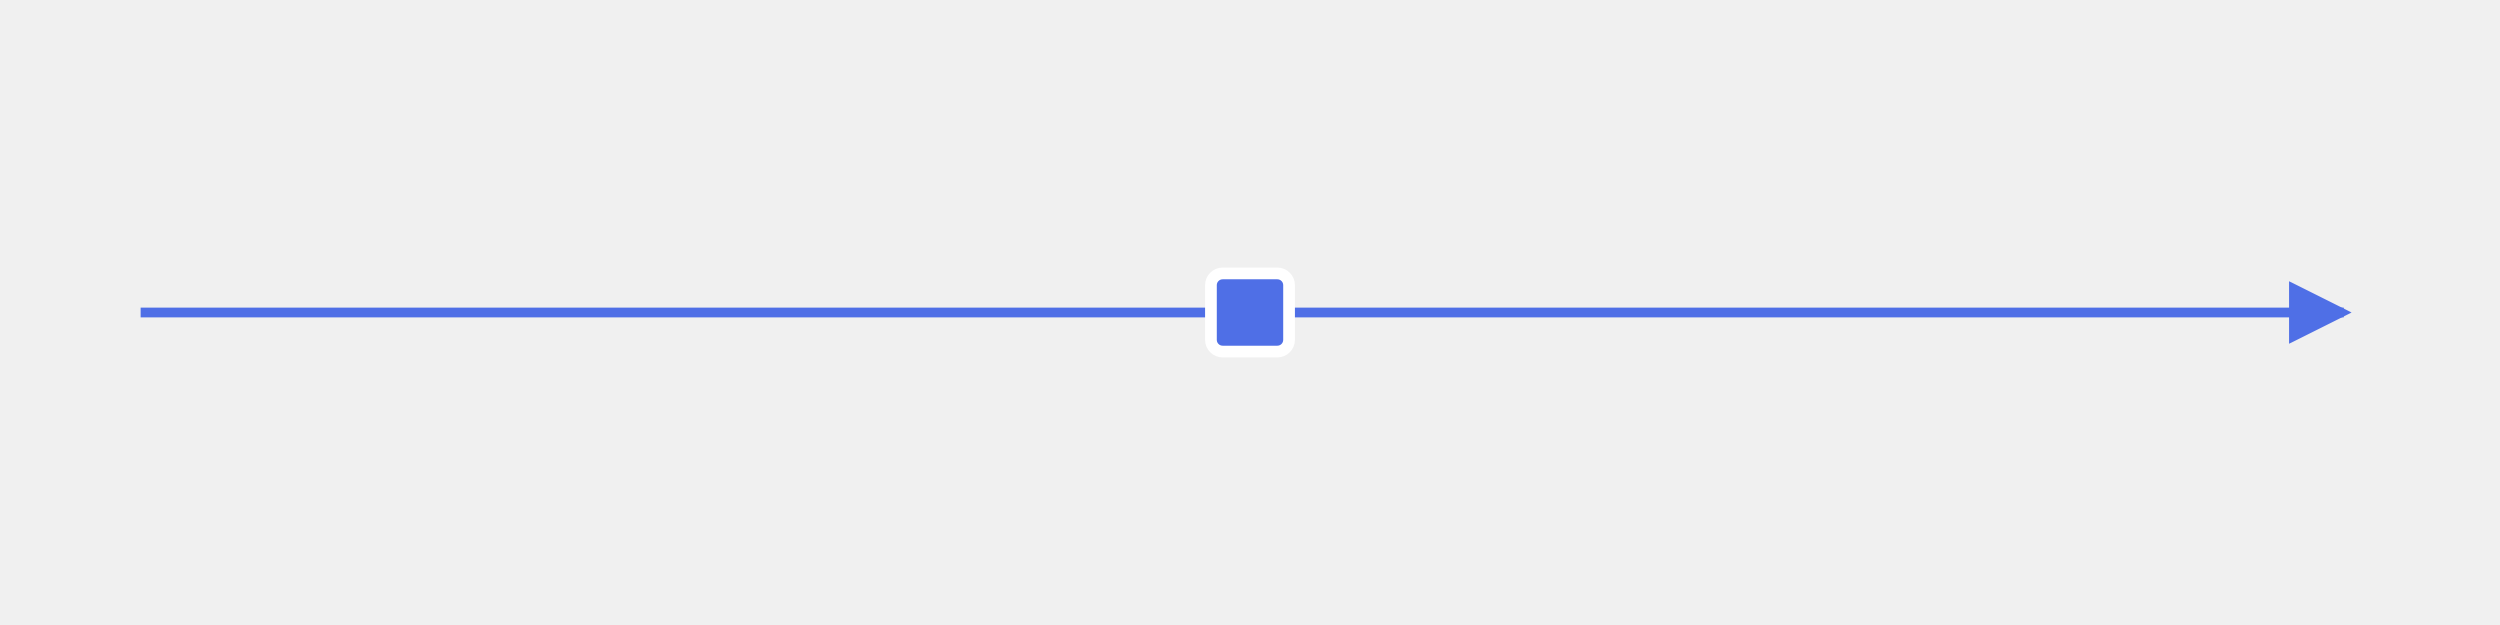
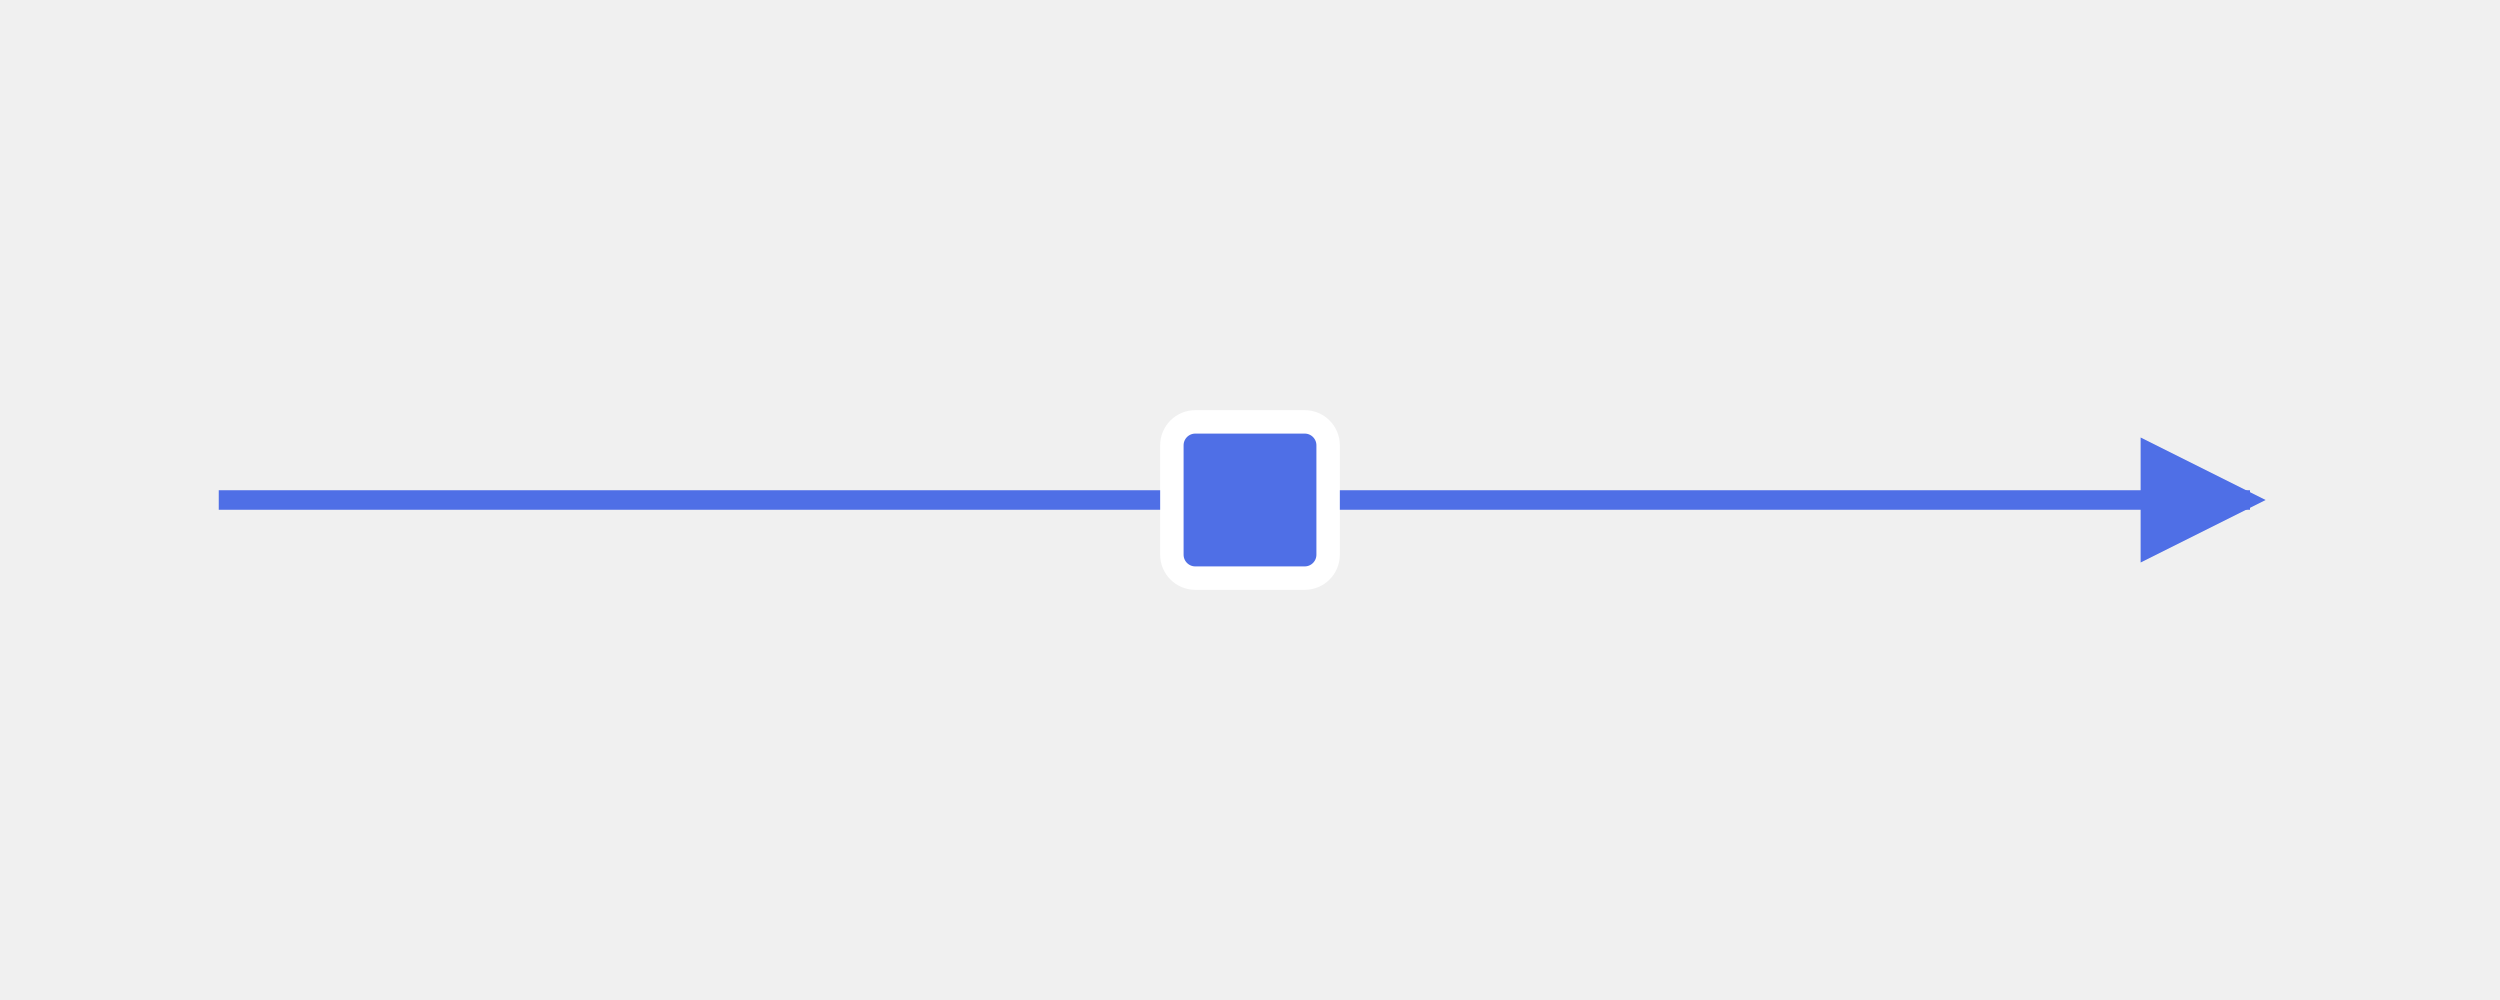
- <svg xmlns="http://www.w3.org/2000/svg" viewBox="0 0 320 80" width="320" height="80" color="#1a1c1a" font-family="system-ui, -apple-system, 'Segoe UI', Roboto, sans-serif">
+ <svg xmlns="http://www.w3.org/2000/svg" viewBox="0 0 160 64" width="240" height="96" color="#1a1c1a" font-family="system-ui, -apple-system, 'Segoe UI', Roboto, sans-serif">
  <style>text{user-select:none}</style>
  <g transform="translate(0,0)">
    <defs>
      <marker id="r-head" markerWidth="8" markerHeight="8" refX="7" refY="4" orient="auto-start-reverse" markerUnits="userSpaceOnUse">
        <path d="M0,0 L8,4 L0,8 z" fill="currentColor" />
      </marker>
      <marker id="r-head-accent" markerWidth="8" markerHeight="8" refX="7" refY="4" orient="auto-start-reverse" markerUnits="userSpaceOnUse">
        <path d="M0,0 L8,4 L0,8 z" fill="#205f49" />
      </marker>
      <marker id="r-head-request" markerWidth="8" markerHeight="8" refX="7" refY="4" orient="auto-start-reverse" markerUnits="userSpaceOnUse">
        <path d="M0,0 L8,4 L0,8 z" fill="#4f6fe6" />
      </marker>
      <marker id="r-head-response" markerWidth="8" markerHeight="8" refX="7" refY="4" orient="auto-start-reverse" markerUnits="userSpaceOnUse">
        <path d="M0,0 L8,4 L0,8 z" fill="#3fb27f" />
      </marker>
      <marker id="r-head-change" markerWidth="8" markerHeight="8" refX="7" refY="4" orient="auto-start-reverse" markerUnits="userSpaceOnUse">
        <path d="M0,0 L8,4 L0,8 z" fill="#9a63e0" />
      </marker>
    </defs>
-     <path data-uipack="connector" data-kind="request" d="M18,40 L300,40" fill="none" stroke="#4f6fe6" stroke-opacity="1" stroke-width="1.25" marker-end="url(#r-head-request)" />
-     <rect x="155" y="35" width="10" height="10" rx="1.5" fill="#4f6fe6" stroke="#ffffff" stroke-width="1.5" />
+     <path data-uipack="connector" data-kind="request" d="M14,32 L144,32" fill="none" stroke="#4f6fe6" stroke-opacity="1" stroke-width="1.25" marker-end="url(#r-head-request)" />
+     <rect x="75" y="27" width="10" height="10" rx="1.5" fill="#4f6fe6" stroke="#ffffff" stroke-width="1.5" />
  </g>
</svg>
